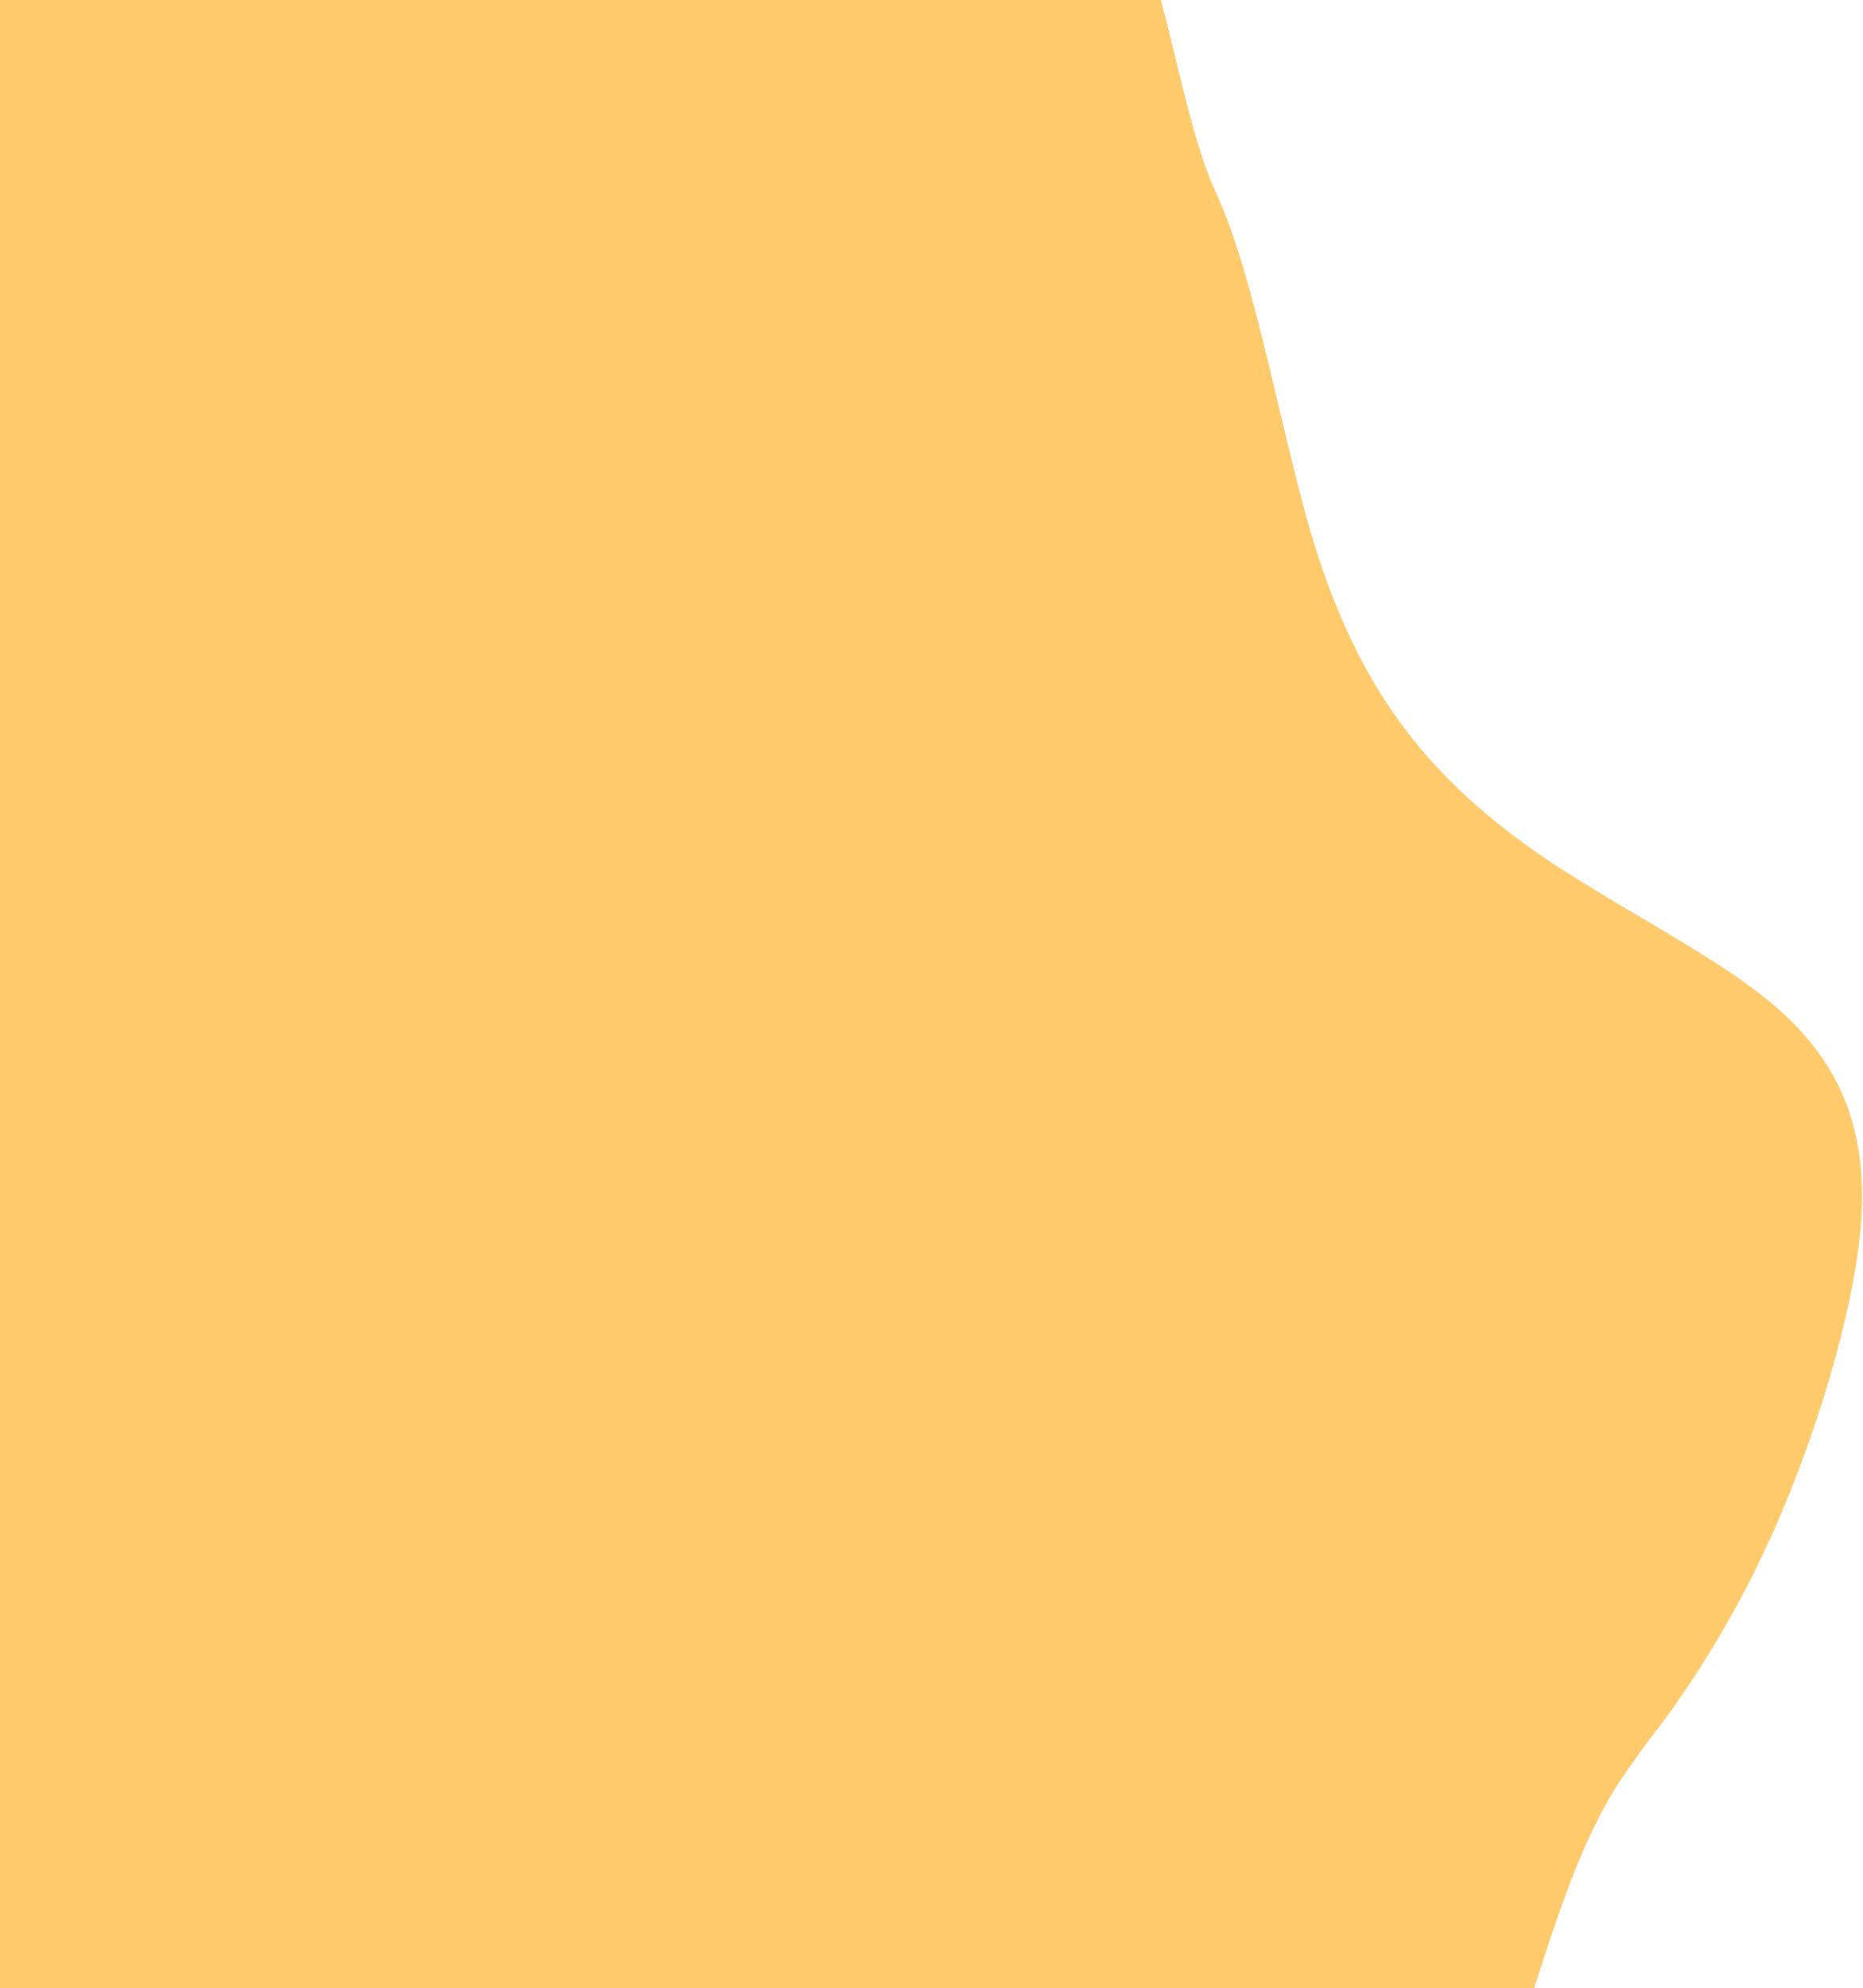
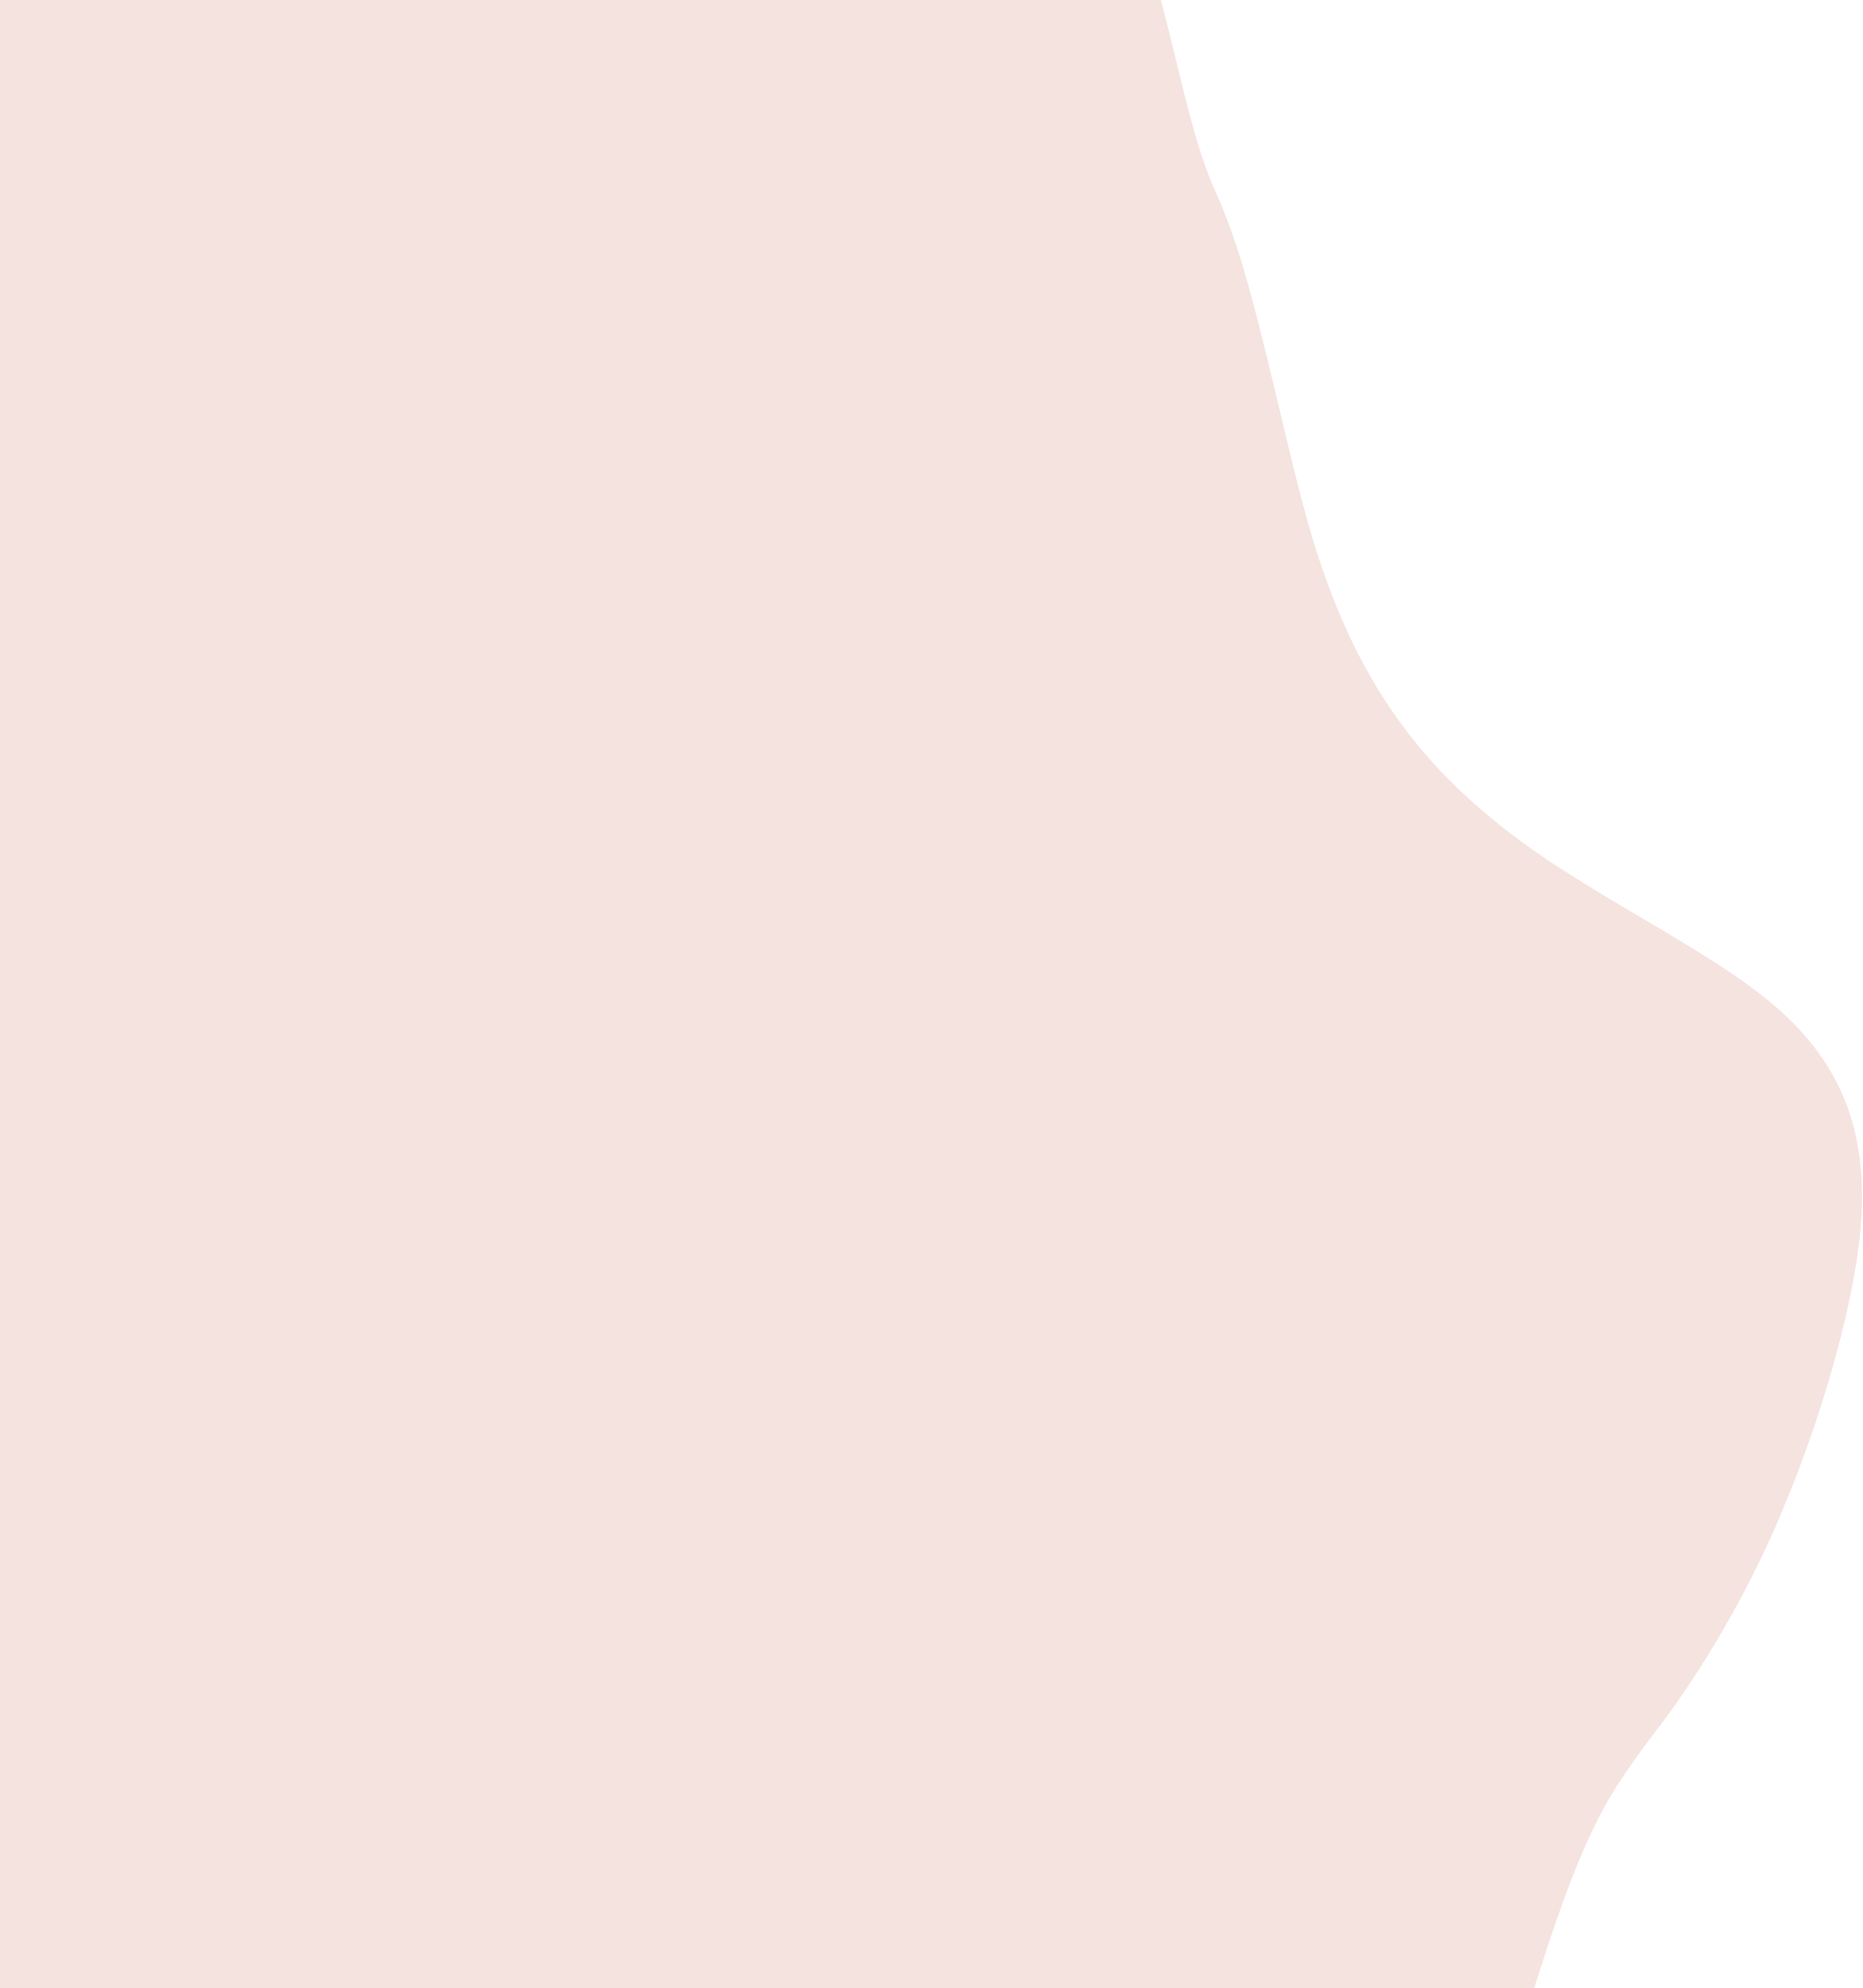
<svg xmlns="http://www.w3.org/2000/svg" width="682" height="728" viewBox="0 0 682 728" fill="none">
-   <path d="M252 902C335.375 916.1 422.623 854.349 497 830.5C553.847 812.336 556.456 709.446 592.642 653.181C595.963 648.156 601.739 639.924 605.612 634.96C619.638 617.011 634.476 592.655 645.288 569.872C664.396 529.786 679.309 479.302 681.594 447.454C684.045 412.707 673.383 387.402 647.402 366.229C637.195 357.954 626.465 351.016 599.154 334.892C586.553 327.552 571.524 318.277 565.764 314.256C522.904 285.128 498.896 253.026 482.76 203.755C478.768 191.53 475.449 178.988 467.888 146.966C457.493 103.264 452.661 86.818 444.76 69.252C426.846 29.409 425.171 -51.032 380.5 -74.5C319.958 -106.397 234.765 -61.876 168.938 -54.039C162.985 -53.288 160.466 -53.449 151.238 -55.26C38 -76.91 -91.962 -13.245 -181.318 107.727C-188.961 117.928 -190.26 119.308 -198.863 125.665C-225.916 145.642 -247.475 170.469 -262.489 198.947C-267.692 208.961 -278.334 239.549 -280.854 251.89C-290.724 300.899 -284.955 353.702 -263.219 414.633C-260.601 421.928 -257.23 432.522 -255.633 438.245C-251.55 452.863 -242.85 475.374 -235.519 490.259C-228.651 504.208 -211.544 531.096 -202.08 543.182C-184.173 565.783 -253.03 557.342 -235.519 569.872C-231.717 572.57 -207.836 604.683 -202.08 610.5C-270.588 610.5 -187.954 647.136 -181.318 653.181C-166.274 666.872 -134.545 722.118 -118 733.5C-66.696 768.976 -54.774 843.933 2 863.5C20.186 869.75 234.391 899.004 252 902Z" fill="#FFCA6C" />
+   <path d="M252 902C335.375 916.1 422.623 854.349 497 830.5C553.847 812.336 556.455 709.446 592.642 653.181C595.963 648.156 601.739 639.924 605.612 634.96C619.638 617.011 634.476 592.654 645.287 569.872C664.396 529.786 679.308 479.302 681.594 447.454C684.045 412.707 673.383 387.402 647.402 366.229C637.195 357.954 626.465 351.016 599.154 334.892C586.553 327.552 571.524 318.277 565.764 314.256C522.904 285.128 498.896 253.026 482.76 203.755C478.768 191.53 475.449 178.988 467.887 146.966C457.493 103.264 452.661 86.818 444.76 69.252C426.846 29.409 425.171 -51.032 380.5 -74.5C319.958 -106.397 234.765 -61.876 168.938 -54.039C162.985 -53.288 160.466 -53.449 151.238 -55.26C38 -76.91 -91.962 -13.245 -181.318 107.727C-188.961 117.928 -190.26 119.308 -198.864 125.665C-225.916 145.642 -247.475 170.469 -262.489 198.947C-267.692 208.961 -278.334 239.549 -280.854 251.89C-290.724 300.899 -284.955 353.702 -263.219 414.633C-260.601 421.927 -257.23 432.522 -255.633 438.245C-251.55 452.863 -242.85 475.374 -235.519 490.259C-228.651 504.208 -211.544 531.096 -202.08 543.182C-184.173 565.784 -253.03 557.342 -235.519 569.872C-231.717 572.57 -207.836 604.683 -202.08 610.5C-270.588 610.5 -187.954 647.136 -181.318 653.181C-166.274 666.872 -134.545 722.118 -118 733.5C-66.697 768.976 -54.774 843.933 2 863.5C20.186 869.75 234.391 899.004 252 902Z" fill="#F5E3E0" />
</svg>
